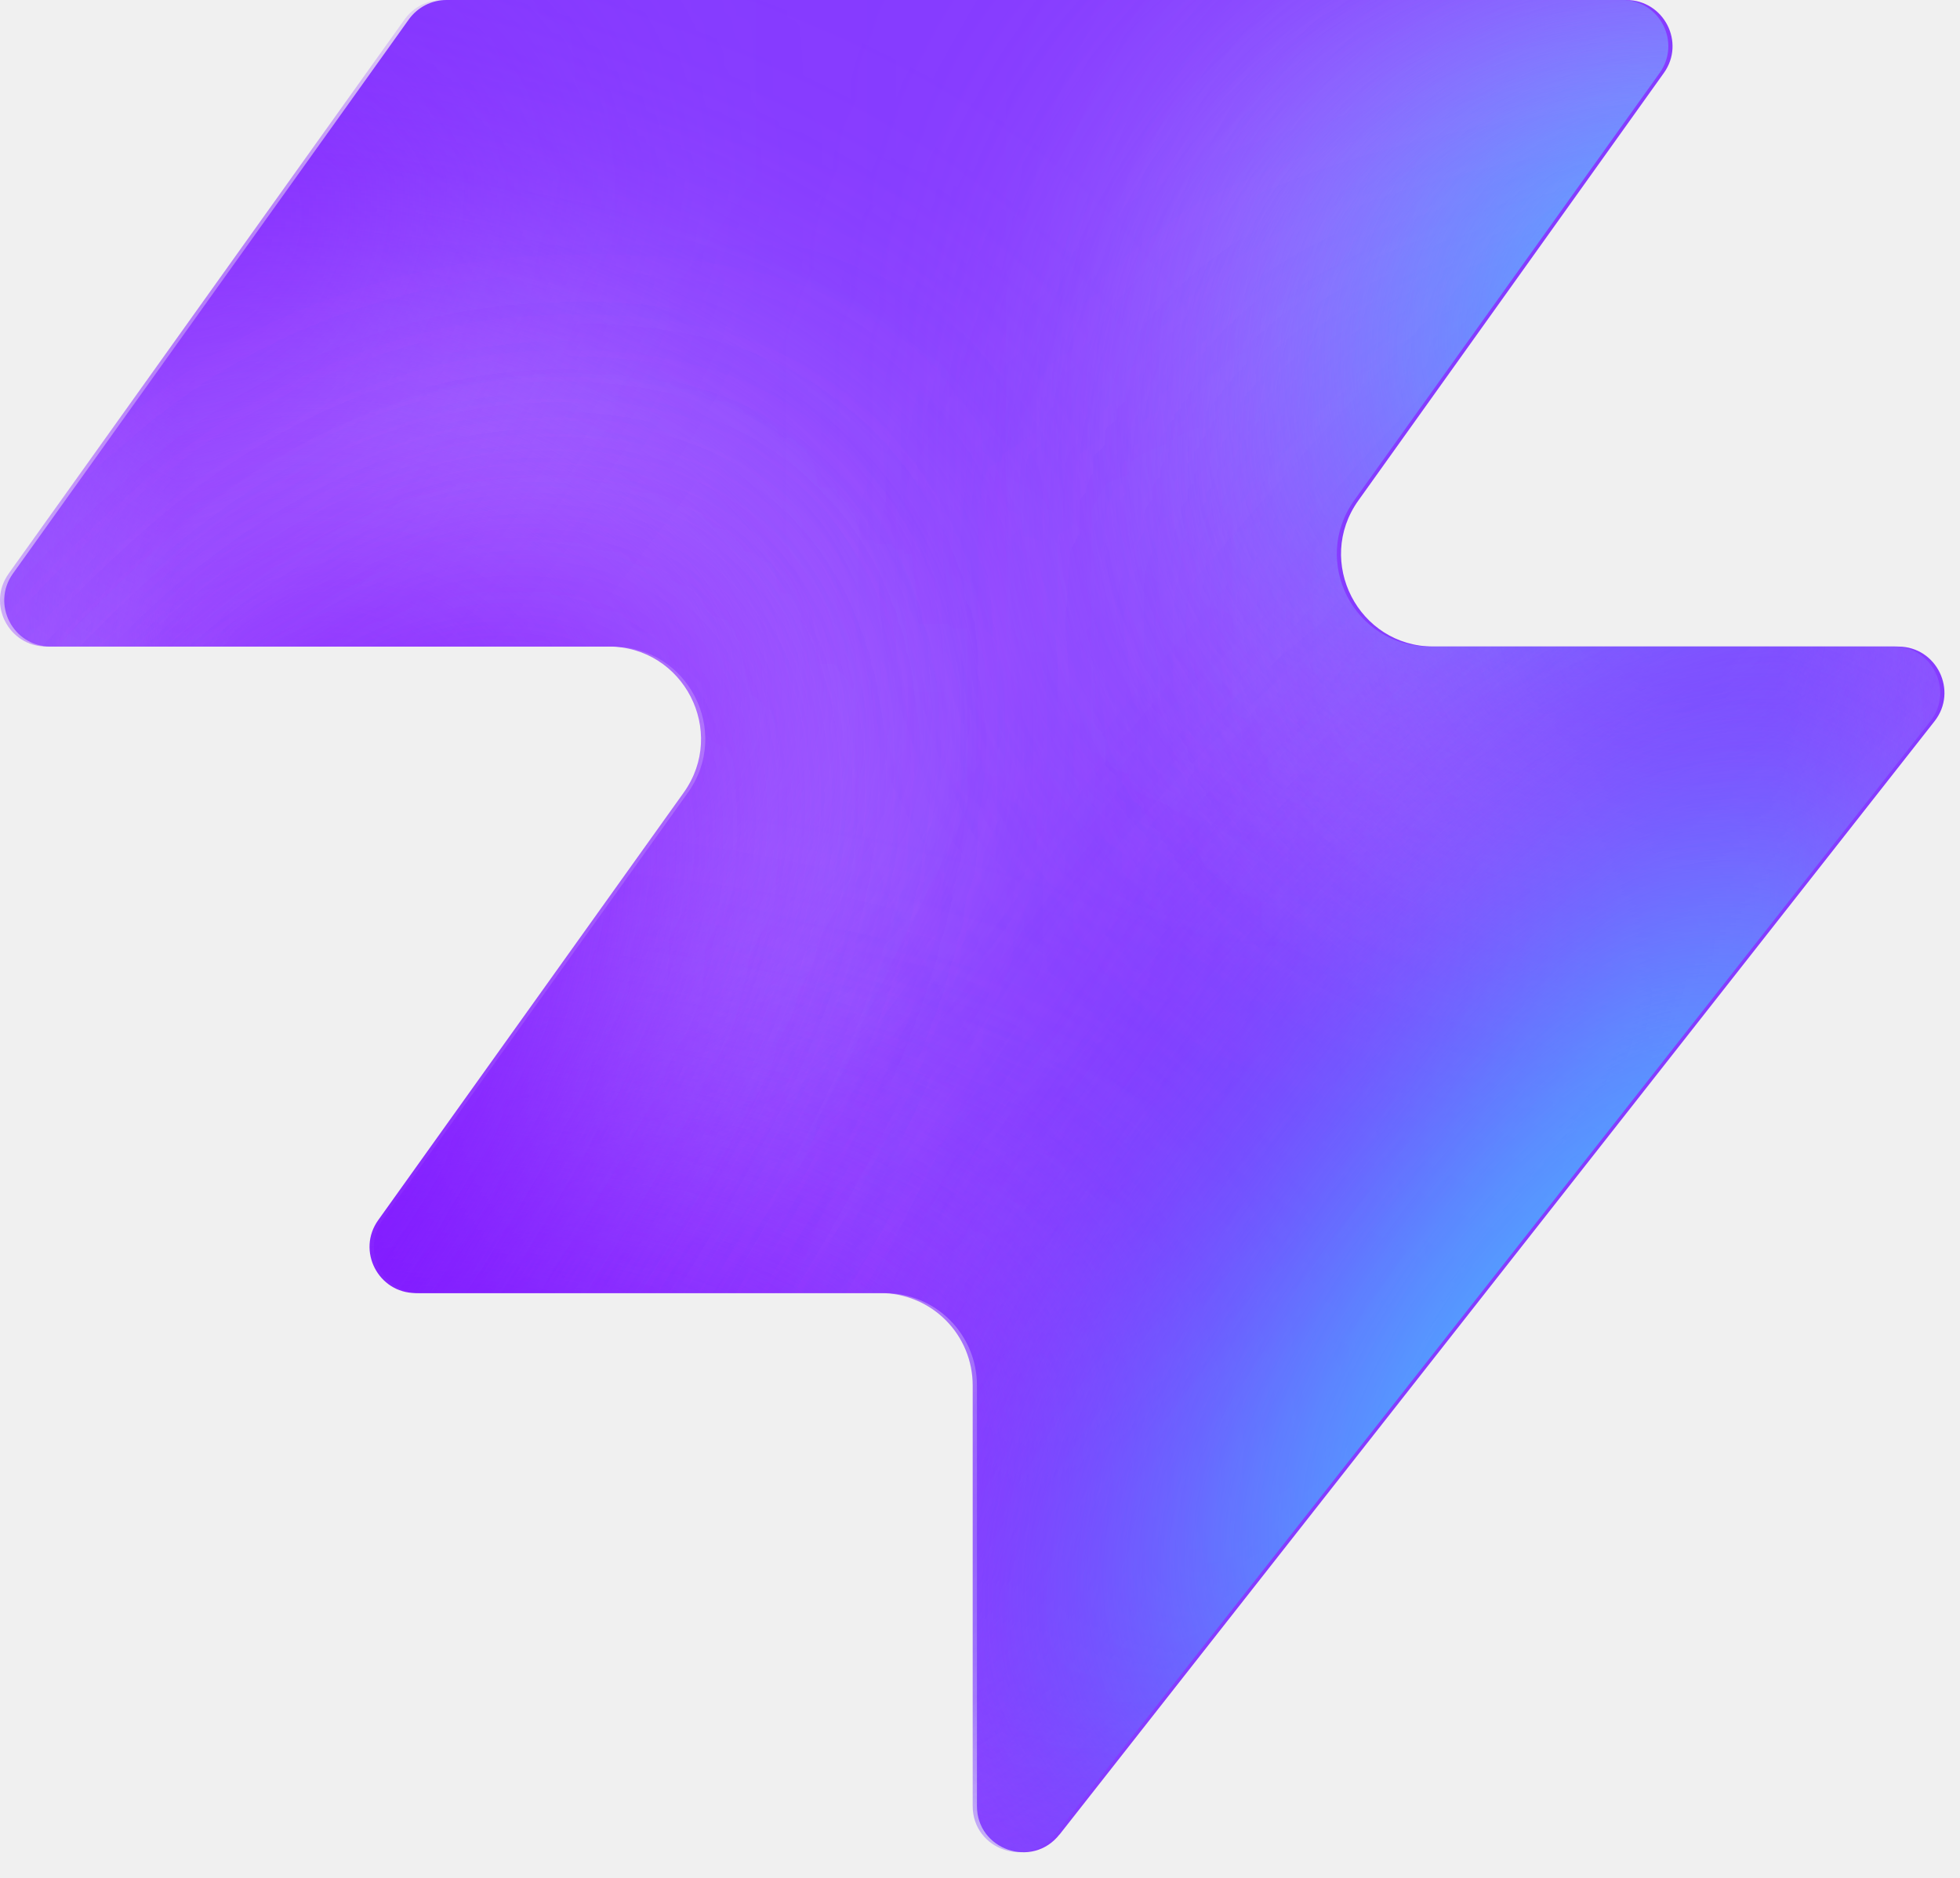
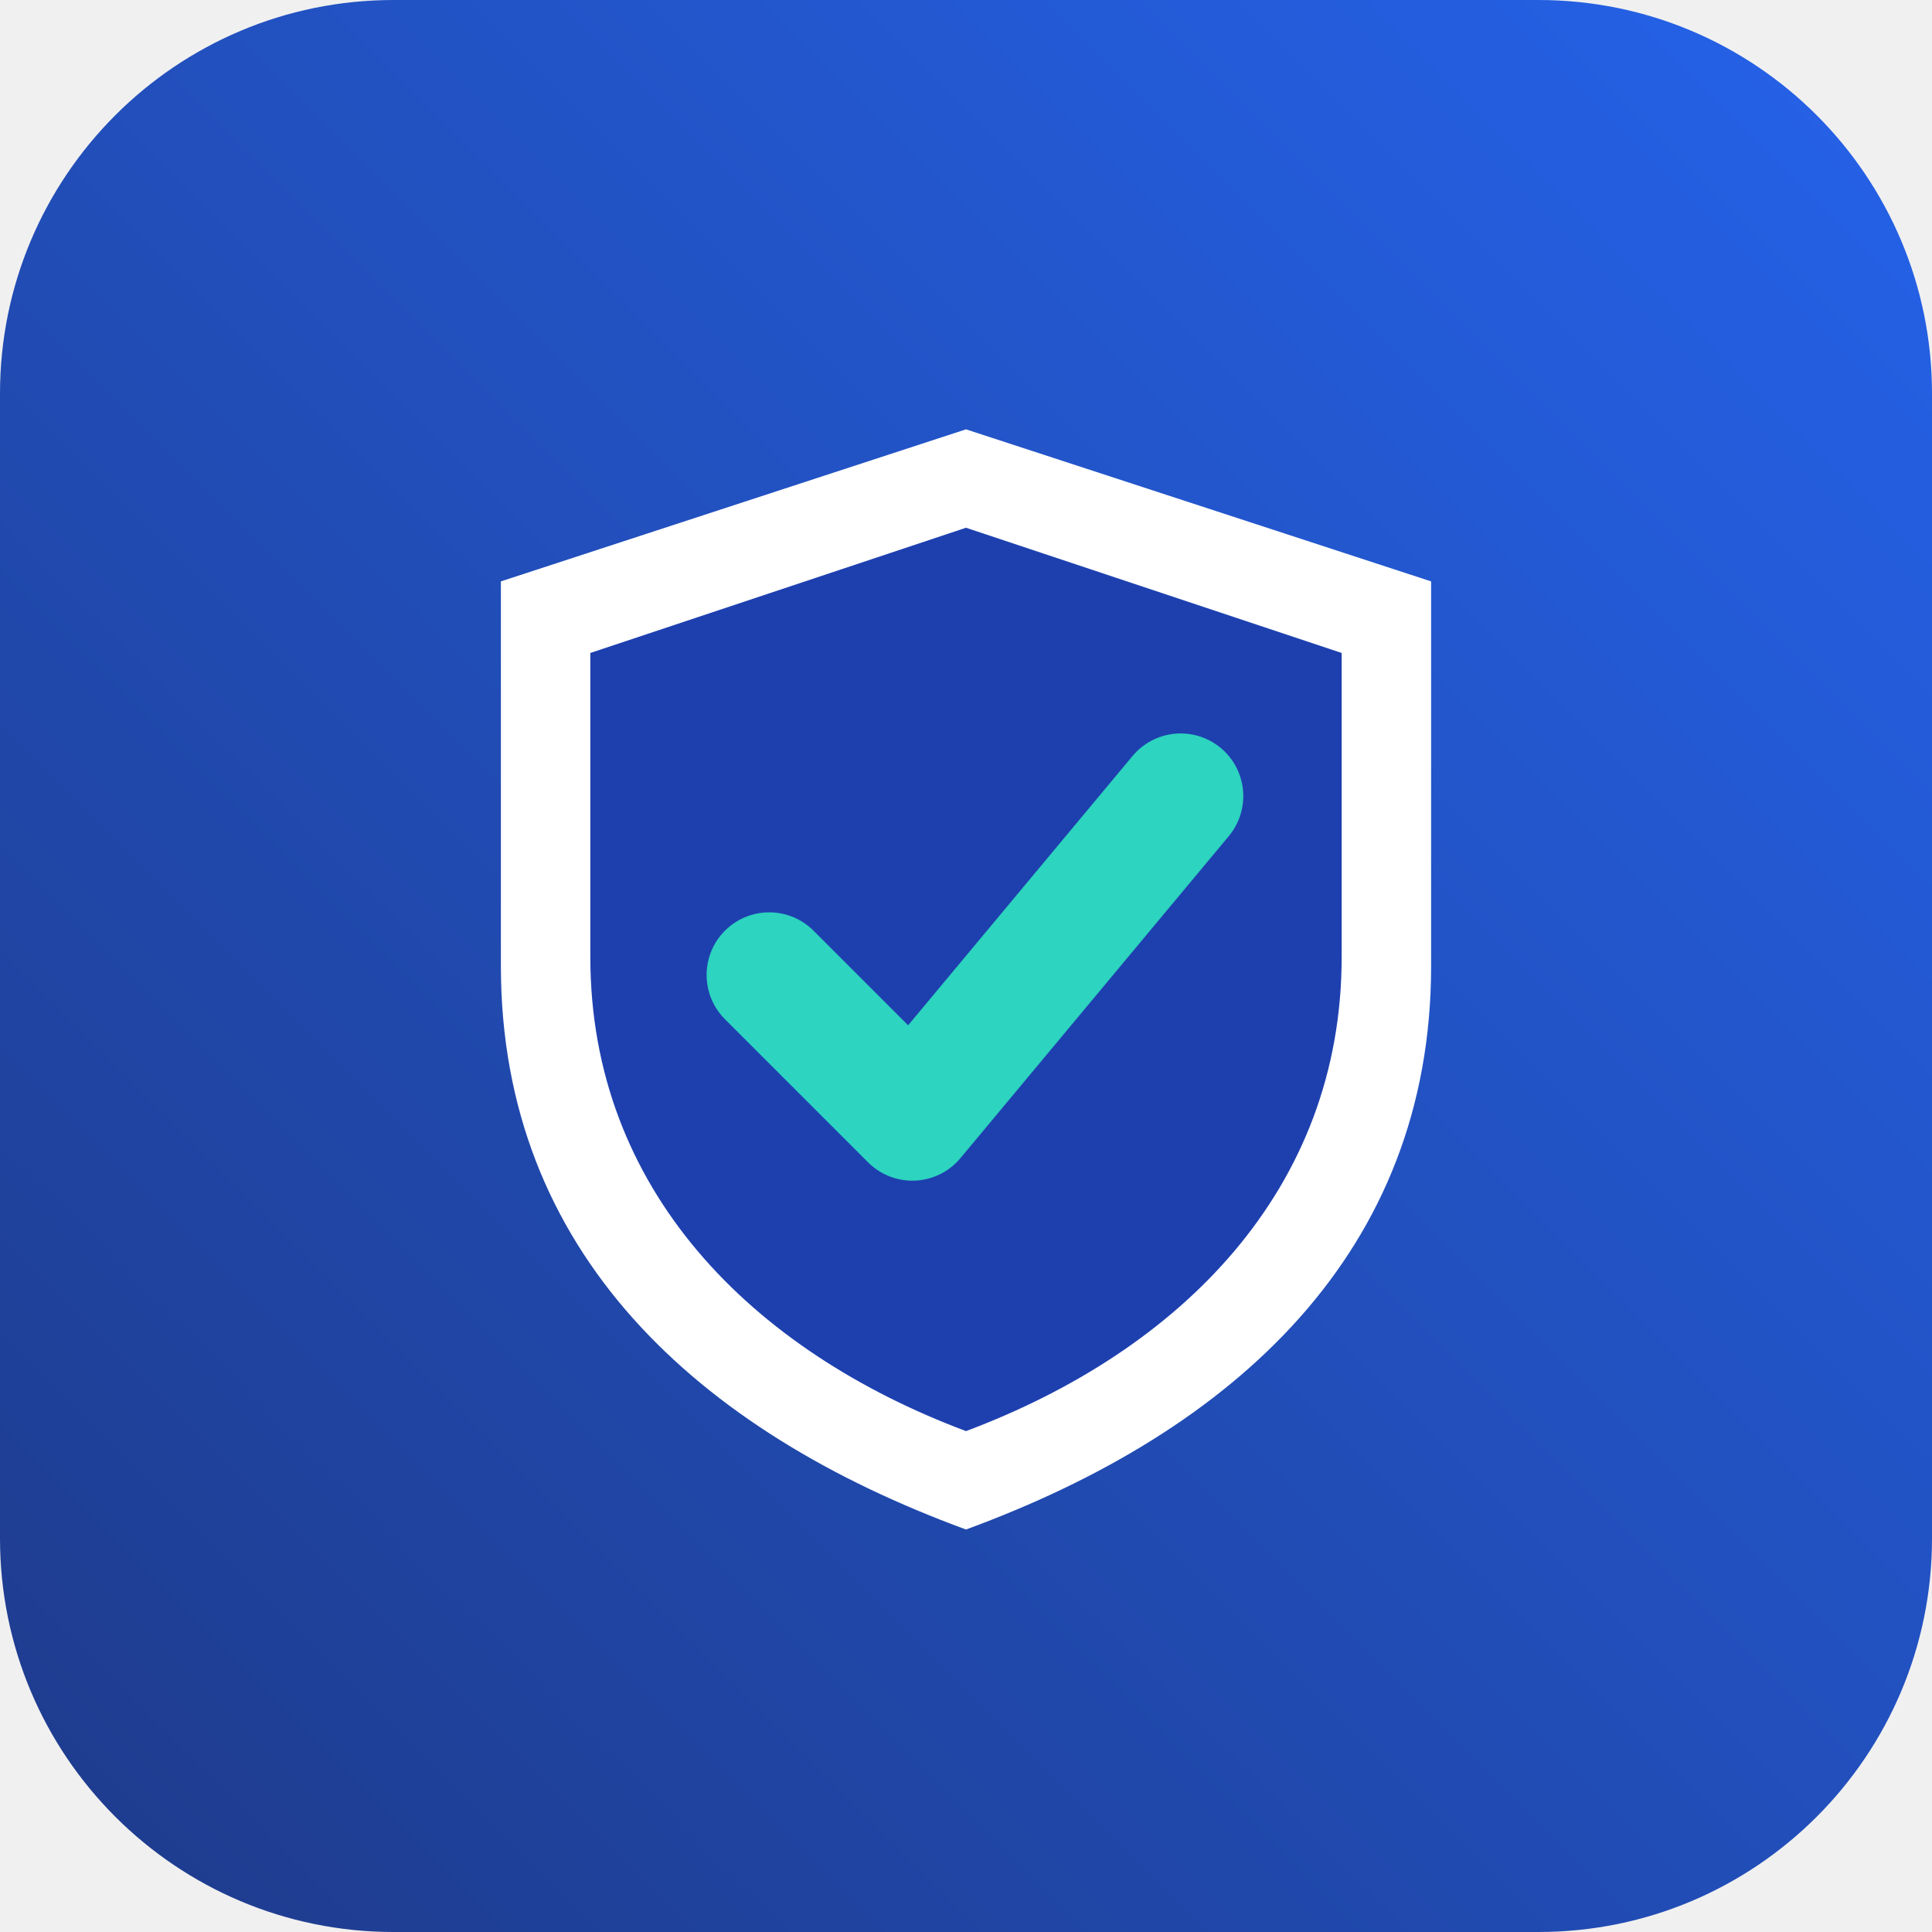
- <svg xmlns="http://www.w3.org/2000/svg" width="48" height="46" fill="none" viewBox="0 0 48 46">
-   <path fill="#863bff" d="M25.946 44.938c-.664.845-2.021.375-2.021-.698V33.937a2.26 2.26 0 0 0-2.262-2.262H10.287c-.92 0-1.456-1.04-.92-1.788l7.48-10.471c1.07-1.497 0-3.578-1.842-3.578H1.237c-.92 0-1.456-1.04-.92-1.788L10.013.474c.214-.297.556-.474.92-.474h28.894c.92 0 1.456 1.04.92 1.788l-7.48 10.471c-1.07 1.498 0 3.579 1.842 3.579h11.377c.943 0 1.473 1.088.89 1.83L25.947 44.94z" style="fill:#863bff;fill:color(display-p3 .525 .23 1);fill-opacity:1" />
-   <mask id="a" width="48" height="46" x="0" y="0" maskUnits="userSpaceOnUse" style="mask-type:alpha">
-     <path fill="#000" d="M25.842 44.938c-.664.844-2.021.375-2.021-.698V33.937a2.26 2.26 0 0 0-2.262-2.262H10.183c-.92 0-1.456-1.04-.92-1.788l7.48-10.471c1.07-1.498 0-3.579-1.842-3.579H1.133c-.92 0-1.456-1.04-.92-1.787L9.91.473c.214-.297.556-.474.92-.474h28.894c.92 0 1.456 1.04.92 1.788l-7.48 10.471c-1.07 1.498 0 3.578 1.842 3.578h11.377c.943 0 1.473 1.088.89 1.832L25.843 44.94z" style="fill:#000;fill-opacity:1" />
-   </mask>
-   <g mask="url(#a)">
-     <g filter="url(#b)">
-       <ellipse cx="5.508" cy="14.704" fill="#ede6ff" rx="5.508" ry="14.704" style="fill:#ede6ff;fill:color(display-p3 .927 .903 1);fill-opacity:1" transform="matrix(.00324 1 1 -.00324 -4.47 31.516)" />
-     </g>
-     <g filter="url(#c)">
-       <ellipse cx="10.399" cy="29.851" fill="#ede6ff" rx="10.399" ry="29.851" style="fill:#ede6ff;fill:color(display-p3 .927 .903 1);fill-opacity:1" transform="matrix(.00324 1 1 -.00324 -39.328 7.883)" />
-     </g>
-     <g filter="url(#d)">
-       <ellipse cx="5.508" cy="30.487" fill="#7e14ff" rx="5.508" ry="30.487" style="fill:#7e14ff;fill:color(display-p3 .492 .077 1);fill-opacity:1" transform="rotate(89.814 -25.913 -14.639)scale(1 -1)" />
-     </g>
-     <g filter="url(#e)">
-       <ellipse cx="5.508" cy="30.599" fill="#7e14ff" rx="5.508" ry="30.599" style="fill:#7e14ff;fill:color(display-p3 .492 .077 1);fill-opacity:1" transform="rotate(89.814 -32.644 -3.334)scale(1 -1)" />
-     </g>
-     <g filter="url(#f)">
-       <ellipse cx="5.508" cy="30.599" fill="#7e14ff" rx="5.508" ry="30.599" style="fill:#7e14ff;fill:color(display-p3 .492 .077 1);fill-opacity:1" transform="matrix(.00324 1 1 -.00324 -34.34 30.47)" />
-     </g>
-     <g filter="url(#g)">
-       <ellipse cx="14.072" cy="22.078" fill="#ede6ff" rx="14.072" ry="22.078" style="fill:#ede6ff;fill:color(display-p3 .927 .903 1);fill-opacity:1" transform="rotate(93.35 24.506 48.493)scale(-1 1)" />
-     </g>
-     <g filter="url(#h)">
-       <ellipse cx="3.47" cy="21.501" fill="#7e14ff" rx="3.47" ry="21.501" style="fill:#7e14ff;fill:color(display-p3 .492 .077 1);fill-opacity:1" transform="rotate(89.009 28.708 47.59)scale(-1 1)" />
-     </g>
-     <g filter="url(#i)">
-       <ellipse cx="3.47" cy="21.501" fill="#7e14ff" rx="3.47" ry="21.501" style="fill:#7e14ff;fill:color(display-p3 .492 .077 1);fill-opacity:1" transform="rotate(89.009 28.708 47.59)scale(-1 1)" />
-     </g>
-     <g filter="url(#j)">
-       <ellipse cx=".387" cy="8.972" fill="#7e14ff" rx="4.407" ry="29.108" style="fill:#7e14ff;fill:color(display-p3 .492 .077 1);fill-opacity:1" transform="rotate(39.51 .387 8.972)" />
-     </g>
-     <g filter="url(#k)">
-       <ellipse cx="47.523" cy="-6.092" fill="#7e14ff" rx="4.407" ry="29.108" style="fill:#7e14ff;fill:color(display-p3 .492 .077 1);fill-opacity:1" transform="rotate(37.892 47.523 -6.092)" />
-     </g>
-     <g filter="url(#l)">
-       <ellipse cx="41.412" cy="6.333" fill="#47bfff" rx="5.971" ry="9.665" style="fill:#47bfff;fill:color(display-p3 .28 .748 1);fill-opacity:1" transform="rotate(37.892 41.412 6.333)" />
-     </g>
-     <g filter="url(#m)">
-       <ellipse cx="-1.879" cy="38.332" fill="#7e14ff" rx="4.407" ry="29.108" style="fill:#7e14ff;fill:color(display-p3 .492 .077 1);fill-opacity:1" transform="rotate(37.892 -1.88 38.332)" />
-     </g>
-     <g filter="url(#n)">
-       <ellipse cx="-1.879" cy="38.332" fill="#7e14ff" rx="4.407" ry="29.108" style="fill:#7e14ff;fill:color(display-p3 .492 .077 1);fill-opacity:1" transform="rotate(37.892 -1.88 38.332)" />
-     </g>
-     <g filter="url(#o)">
-       <ellipse cx="35.651" cy="29.907" fill="#7e14ff" rx="4.407" ry="29.108" style="fill:#7e14ff;fill:color(display-p3 .492 .077 1);fill-opacity:1" transform="rotate(37.892 35.651 29.907)" />
-     </g>
-     <g filter="url(#p)">
-       <ellipse cx="38.418" cy="32.4" fill="#47bfff" rx="5.971" ry="15.297" style="fill:#47bfff;fill:color(display-p3 .28 .748 1);fill-opacity:1" transform="rotate(37.892 38.418 32.4)" />
-     </g>
-   </g>
+ <svg xmlns="http://www.w3.org/2000/svg" viewBox="0 0 108 108">
  <defs>
-     <filter id="b" width="60.045" height="41.654" x="-19.77" y="16.149" color-interpolation-filters="sRGB" filterUnits="userSpaceOnUse">
-       <feFlood flood-opacity="0" result="BackgroundImageFix" />
-       <feBlend in="SourceGraphic" in2="BackgroundImageFix" result="shape" />
-       <feGaussianBlur result="effect1_foregroundBlur_2002_17158" stdDeviation="7.659" />
-     </filter>
-     <filter id="c" width="90.34" height="51.437" x="-54.613" y="-7.533" color-interpolation-filters="sRGB" filterUnits="userSpaceOnUse">
-       <feFlood flood-opacity="0" result="BackgroundImageFix" />
-       <feBlend in="SourceGraphic" in2="BackgroundImageFix" result="shape" />
-       <feGaussianBlur result="effect1_foregroundBlur_2002_17158" stdDeviation="7.659" />
-     </filter>
-     <filter id="d" width="79.355" height="29.4" x="-49.64" y="2.03" color-interpolation-filters="sRGB" filterUnits="userSpaceOnUse">
-       <feFlood flood-opacity="0" result="BackgroundImageFix" />
-       <feBlend in="SourceGraphic" in2="BackgroundImageFix" result="shape" />
-       <feGaussianBlur result="effect1_foregroundBlur_2002_17158" stdDeviation="4.596" />
-     </filter>
-     <filter id="e" width="79.579" height="29.4" x="-45.045" y="20.029" color-interpolation-filters="sRGB" filterUnits="userSpaceOnUse">
-       <feFlood flood-opacity="0" result="BackgroundImageFix" />
-       <feBlend in="SourceGraphic" in2="BackgroundImageFix" result="shape" />
-       <feGaussianBlur result="effect1_foregroundBlur_2002_17158" stdDeviation="4.596" />
-     </filter>
-     <filter id="f" width="79.579" height="29.4" x="-43.513" y="21.178" color-interpolation-filters="sRGB" filterUnits="userSpaceOnUse">
-       <feFlood flood-opacity="0" result="BackgroundImageFix" />
-       <feBlend in="SourceGraphic" in2="BackgroundImageFix" result="shape" />
-       <feGaussianBlur result="effect1_foregroundBlur_2002_17158" stdDeviation="4.596" />
-     </filter>
-     <filter id="g" width="74.749" height="58.852" x="15.756" y="-17.901" color-interpolation-filters="sRGB" filterUnits="userSpaceOnUse">
-       <feFlood flood-opacity="0" result="BackgroundImageFix" />
-       <feBlend in="SourceGraphic" in2="BackgroundImageFix" result="shape" />
-       <feGaussianBlur result="effect1_foregroundBlur_2002_17158" stdDeviation="7.659" />
-     </filter>
-     <filter id="h" width="61.377" height="25.362" x="23.548" y="2.284" color-interpolation-filters="sRGB" filterUnits="userSpaceOnUse">
-       <feFlood flood-opacity="0" result="BackgroundImageFix" />
-       <feBlend in="SourceGraphic" in2="BackgroundImageFix" result="shape" />
-       <feGaussianBlur result="effect1_foregroundBlur_2002_17158" stdDeviation="4.596" />
-     </filter>
-     <filter id="i" width="61.377" height="25.362" x="23.548" y="2.284" color-interpolation-filters="sRGB" filterUnits="userSpaceOnUse">
-       <feFlood flood-opacity="0" result="BackgroundImageFix" />
-       <feBlend in="SourceGraphic" in2="BackgroundImageFix" result="shape" />
-       <feGaussianBlur result="effect1_foregroundBlur_2002_17158" stdDeviation="4.596" />
-     </filter>
-     <filter id="j" width="56.045" height="63.649" x="-27.636" y="-22.853" color-interpolation-filters="sRGB" filterUnits="userSpaceOnUse">
-       <feFlood flood-opacity="0" result="BackgroundImageFix" />
-       <feBlend in="SourceGraphic" in2="BackgroundImageFix" result="shape" />
-       <feGaussianBlur result="effect1_foregroundBlur_2002_17158" stdDeviation="4.596" />
-     </filter>
-     <filter id="k" width="54.814" height="64.646" x="20.116" y="-38.415" color-interpolation-filters="sRGB" filterUnits="userSpaceOnUse">
-       <feFlood flood-opacity="0" result="BackgroundImageFix" />
-       <feBlend in="SourceGraphic" in2="BackgroundImageFix" result="shape" />
-       <feGaussianBlur result="effect1_foregroundBlur_2002_17158" stdDeviation="4.596" />
-     </filter>
-     <filter id="l" width="33.541" height="35.313" x="24.641" y="-11.323" color-interpolation-filters="sRGB" filterUnits="userSpaceOnUse">
-       <feFlood flood-opacity="0" result="BackgroundImageFix" />
-       <feBlend in="SourceGraphic" in2="BackgroundImageFix" result="shape" />
-       <feGaussianBlur result="effect1_foregroundBlur_2002_17158" stdDeviation="4.596" />
-     </filter>
-     <filter id="m" width="54.814" height="64.646" x="-29.286" y="6.009" color-interpolation-filters="sRGB" filterUnits="userSpaceOnUse">
-       <feFlood flood-opacity="0" result="BackgroundImageFix" />
-       <feBlend in="SourceGraphic" in2="BackgroundImageFix" result="shape" />
-       <feGaussianBlur result="effect1_foregroundBlur_2002_17158" stdDeviation="4.596" />
-     </filter>
-     <filter id="n" width="54.814" height="64.646" x="-29.286" y="6.009" color-interpolation-filters="sRGB" filterUnits="userSpaceOnUse">
-       <feFlood flood-opacity="0" result="BackgroundImageFix" />
-       <feBlend in="SourceGraphic" in2="BackgroundImageFix" result="shape" />
-       <feGaussianBlur result="effect1_foregroundBlur_2002_17158" stdDeviation="4.596" />
-     </filter>
-     <filter id="o" width="54.814" height="64.646" x="8.244" y="-2.416" color-interpolation-filters="sRGB" filterUnits="userSpaceOnUse">
-       <feFlood flood-opacity="0" result="BackgroundImageFix" />
-       <feBlend in="SourceGraphic" in2="BackgroundImageFix" result="shape" />
-       <feGaussianBlur result="effect1_foregroundBlur_2002_17158" stdDeviation="4.596" />
-     </filter>
-     <filter id="p" width="39.409" height="43.623" x="18.713" y="10.588" color-interpolation-filters="sRGB" filterUnits="userSpaceOnUse">
-       <feFlood flood-opacity="0" result="BackgroundImageFix" />
-       <feBlend in="SourceGraphic" in2="BackgroundImageFix" result="shape" />
-       <feGaussianBlur result="effect1_foregroundBlur_2002_17158" stdDeviation="4.596" />
-     </filter>
+     <linearGradient id="g" x1="0" y1="1" x2="1" y2="0">
+       <stop offset="0" stop-color="#1E3A8A" />
+       <stop offset="1" stop-color="#2563EB" />
+     </linearGradient>
  </defs>
+   <rect width="108" height="108" rx="22" fill="url(#g)" />
+   <path fill="#fff" d="M54,24 L80,32.5 L80,54 C80,70 69,80 54,85.5 C39,80 28,70 28,54 L28,32.5 Z" />
+   <path fill="#1E40AF" d="M54,29.5 L75,36.5 L75,53.5 C75,66.5 66,75.5 54,80 C42,75.5 33,66.5 33,53.5 L33,36.5 Z" />
+   <path fill="none" stroke="#2DD4BF" stroke-width="7" stroke-linecap="round" stroke-linejoin="round" d="M43,54.5 L51,62.5 L66,44.5" />
</svg>
